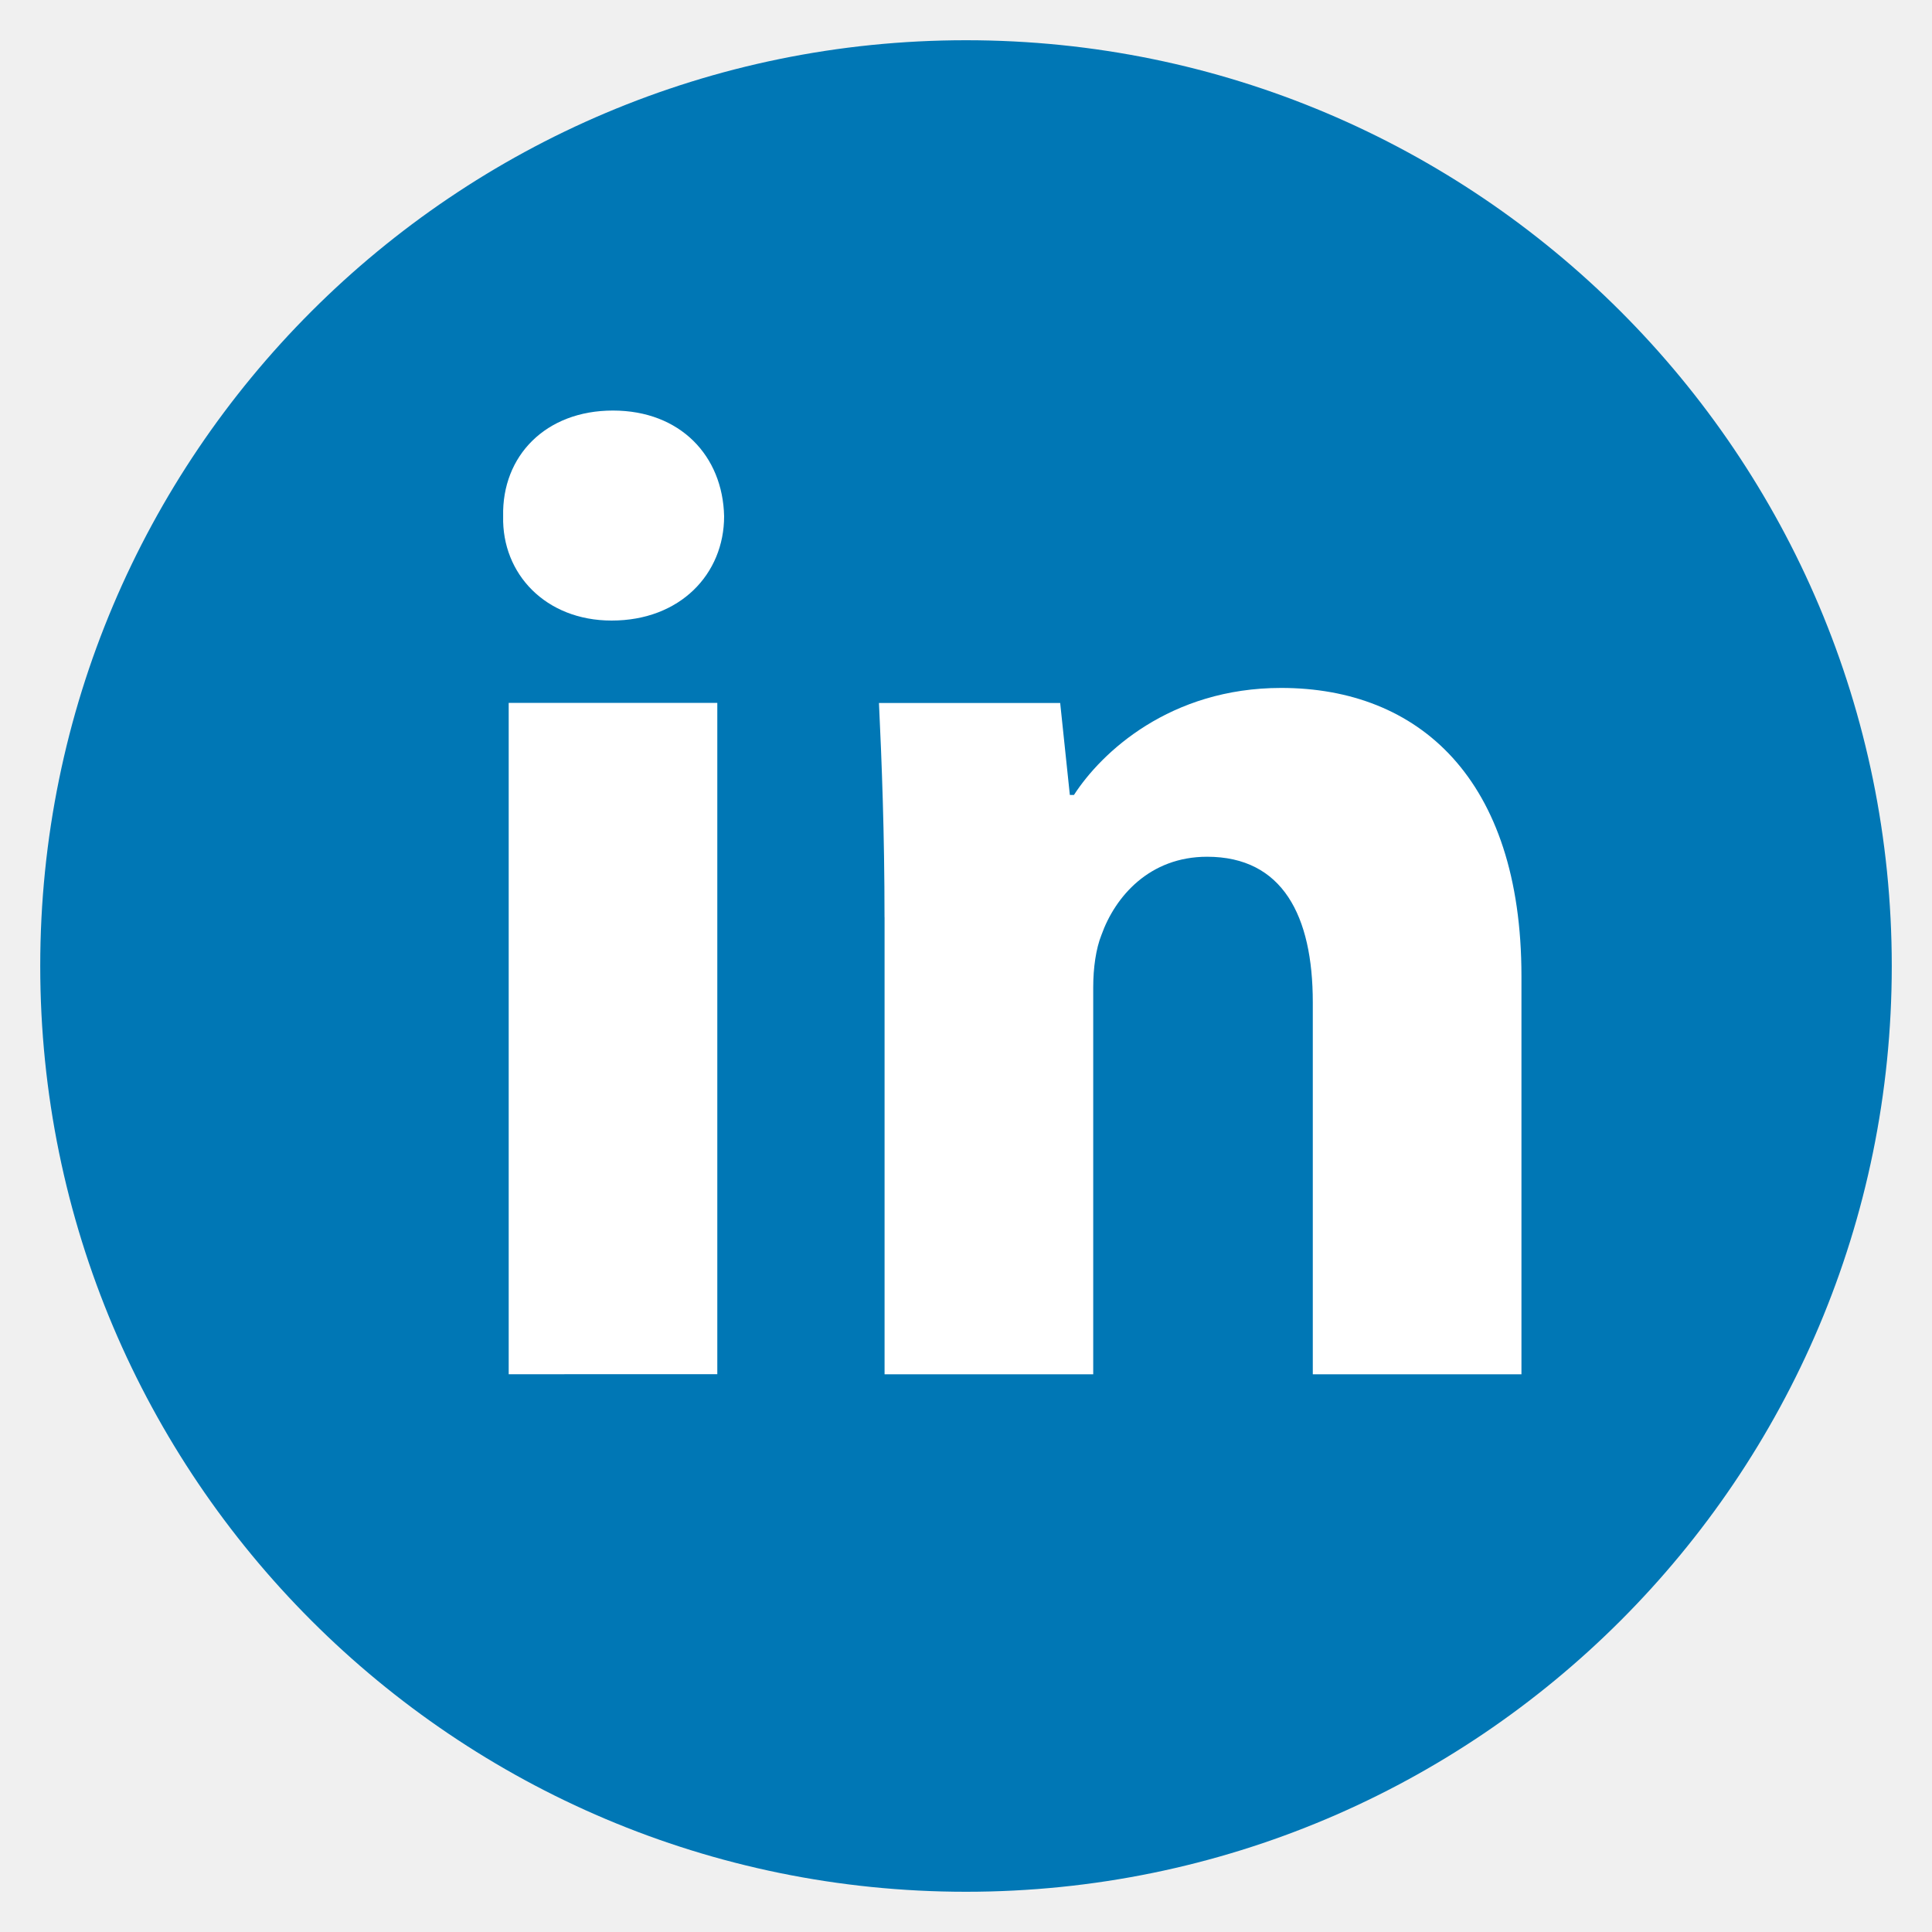
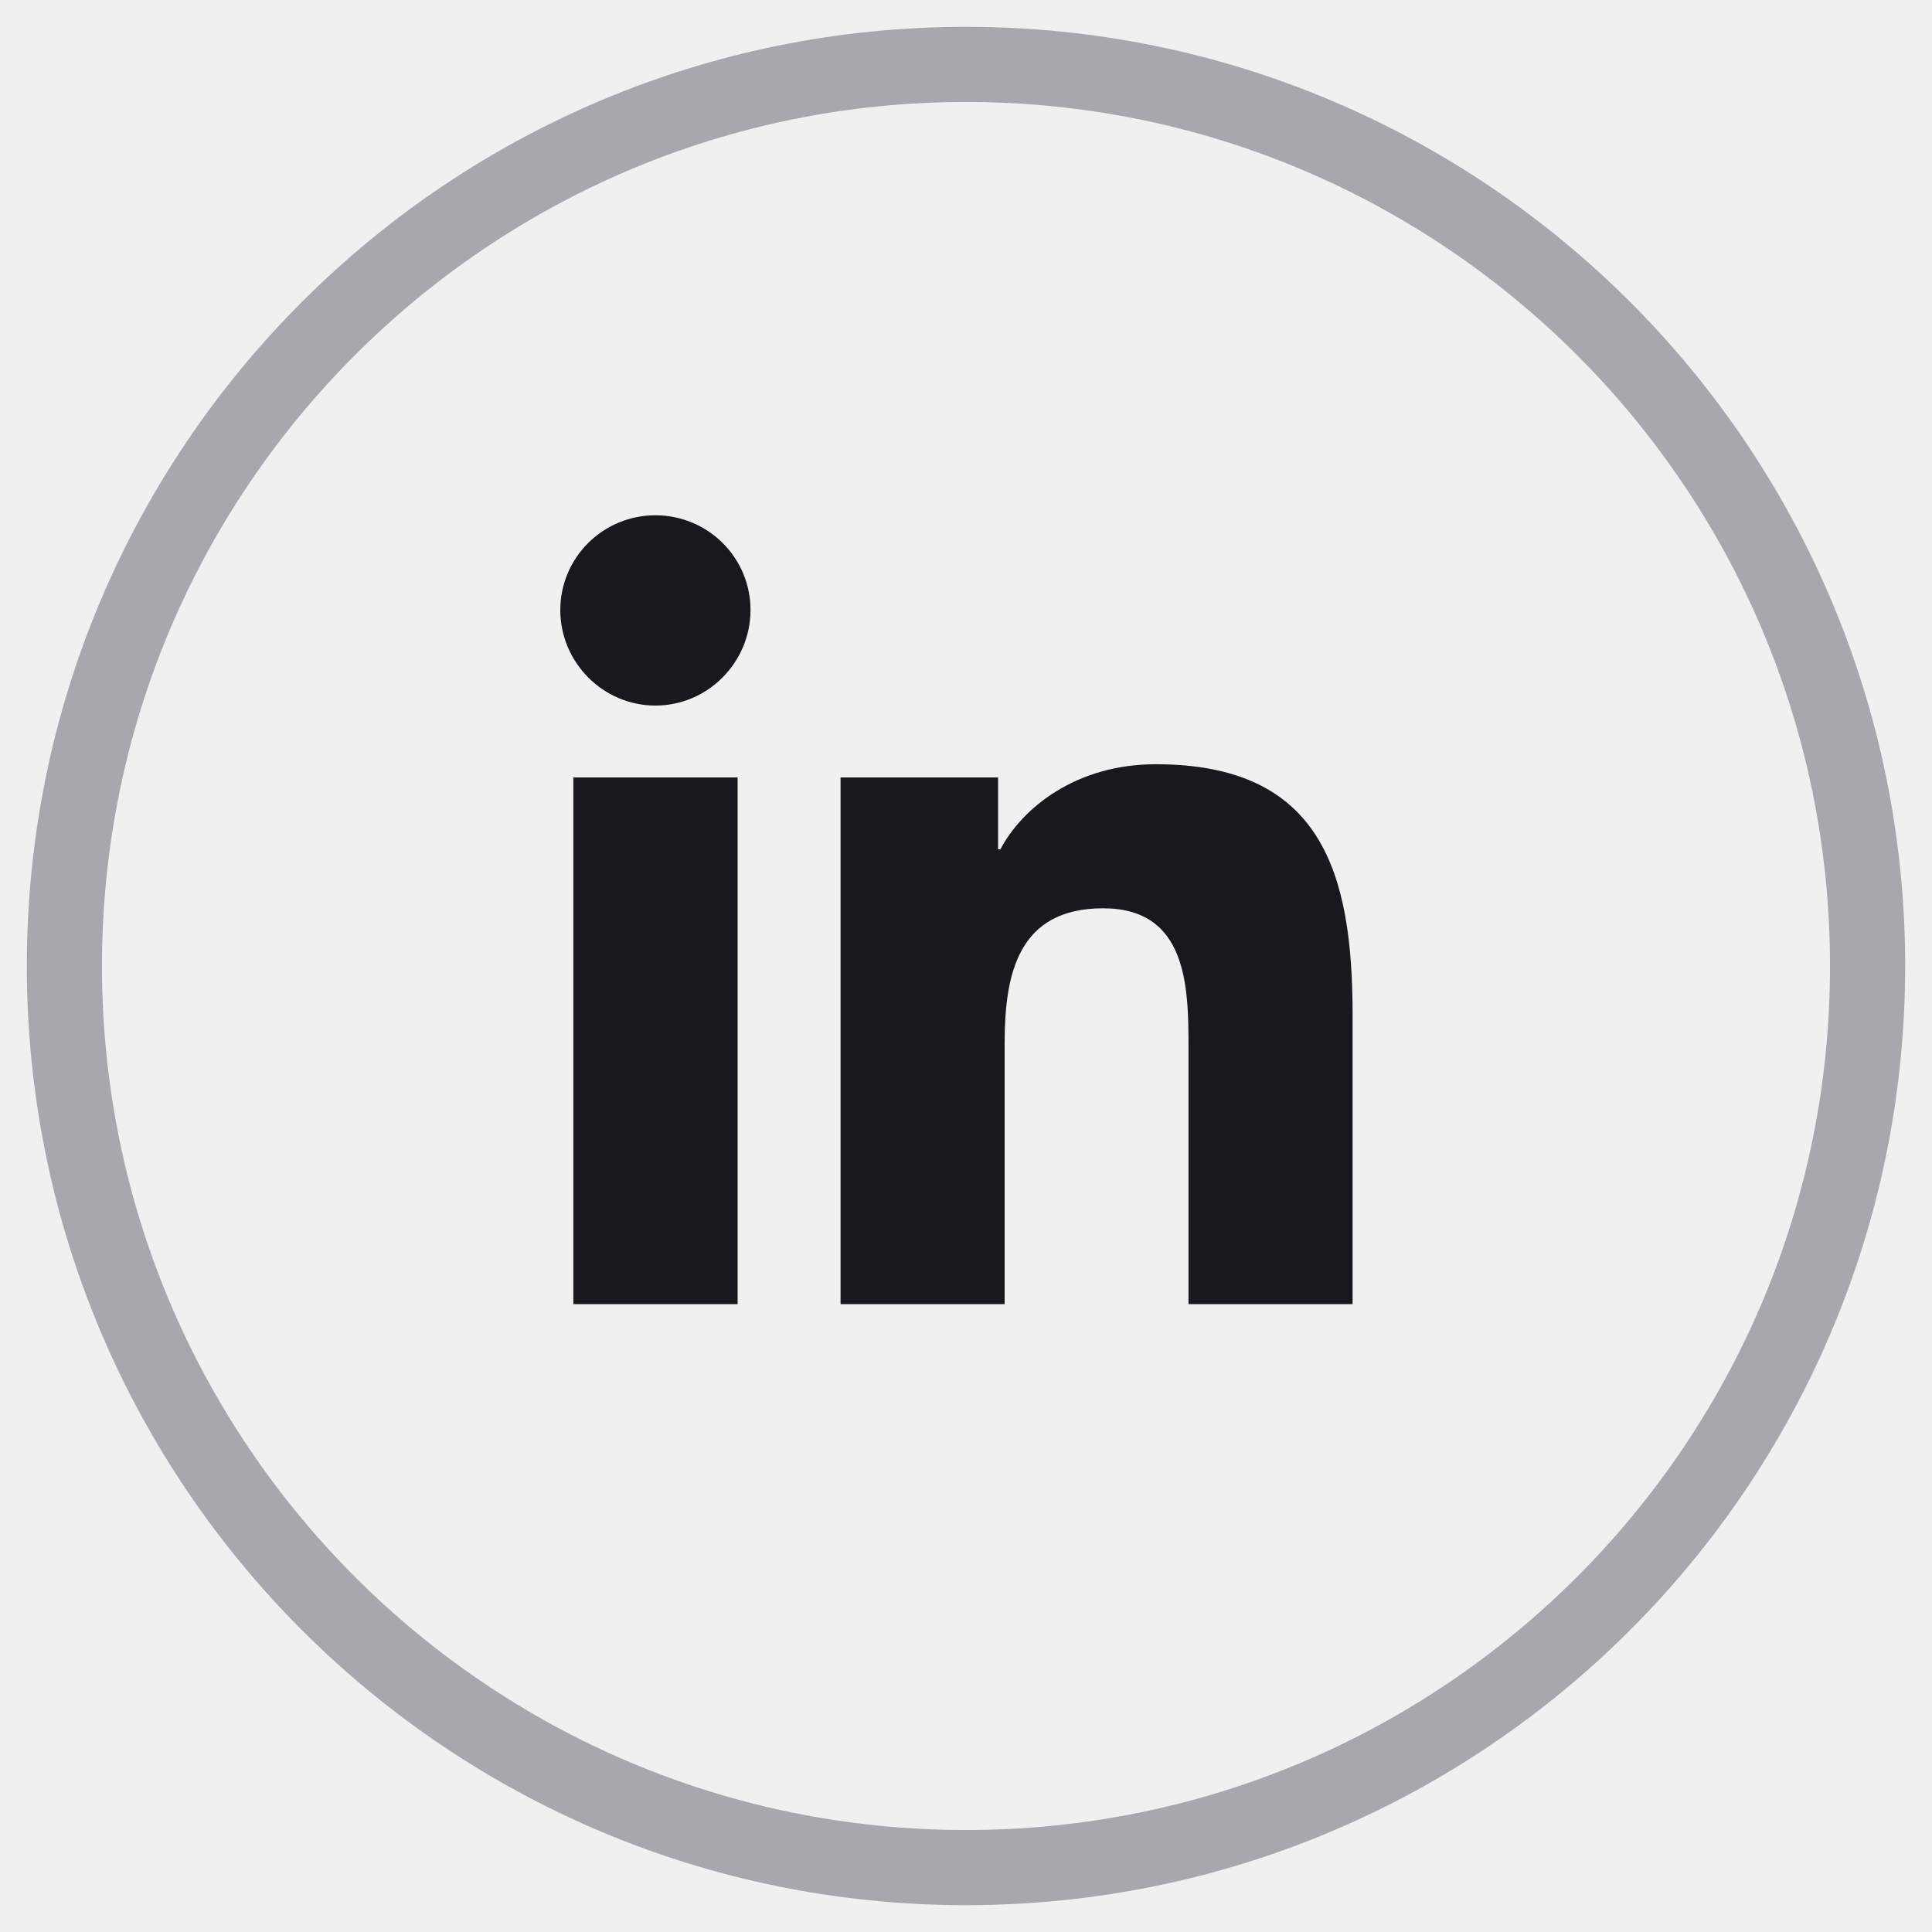
- <svg xmlns="http://www.w3.org/2000/svg" width="40" height="40" viewBox="0 0 40 40" fill="none">
-   <path d="M20 39.167C30.585 39.167 39.167 30.585 39.167 20C39.167 9.415 30.585 0.833 20 0.833C9.415 0.833 0.833 9.415 0.833 20C0.833 30.585 9.415 39.167 20 39.167Z" fill="#0077B5" />
-   <path fill-rule="evenodd" clip-rule="evenodd" d="M14.992 10.689C14.992 11.882 14.084 12.848 12.663 12.848C11.298 12.848 10.389 11.882 10.417 10.689C10.389 9.438 11.298 8.5 12.69 8.5C14.084 8.5 14.965 9.438 14.992 10.689ZM10.532 28.452V14.553H14.851V28.451L10.532 28.452Z" fill="white" />
-   <path fill-rule="evenodd" clip-rule="evenodd" d="M18.313 18.989C18.313 17.255 18.256 15.777 18.198 14.555H21.95L22.15 16.459H22.235C22.803 15.578 24.224 14.243 26.526 14.243C29.368 14.243 31.5 16.119 31.5 20.21V28.453H27.18V20.751C27.18 18.96 26.555 17.738 24.992 17.738C23.798 17.738 23.088 18.562 22.804 19.358C22.69 19.642 22.634 20.04 22.634 20.438V28.453H18.314V18.989H18.313Z" fill="white" />
+ <svg xmlns="http://www.w3.org/2000/svg" width="30" height="30" viewBox="0 0 30 30" fill="none">
+   <rect x="1" y="1" width="28" height="28" rx="14" stroke="#A7A8AE" stroke-width="1.167" />
+   <g clip-path="url(#clip0_6412_638)">
+     <path d="M11.454 20.25H8.903V12.072H11.454V20.25ZM10.177 10.956C9.362 10.956 8.7 10.284 8.7 9.472C8.7 9.082 8.856 8.707 9.133 8.432C9.41 8.156 9.785 8.001 10.177 8.001C10.569 8.001 10.945 8.156 11.222 8.432C11.499 8.707 11.654 9.082 11.654 9.472C11.654 10.284 10.992 10.956 10.177 10.956ZM21 20.25H18.455V16.269C18.455 15.32 18.436 14.104 17.129 14.104C15.803 14.104 15.6 15.134 15.6 16.201V20.25H13.052V12.072H15.498V13.188H15.534C15.874 12.545 16.706 11.867 17.947 11.867C20.528 11.867 21.003 13.559 21.003 15.758V20.25H21Z" fill="#17191C" />
+   </g>
+   <defs>
+     <clipPath id="clip0_6412_638">
+       <rect width="12.303" height="14" fill="white" transform="translate(8.69995 8)" />
+     </clipPath>
+   </defs>
</svg>
